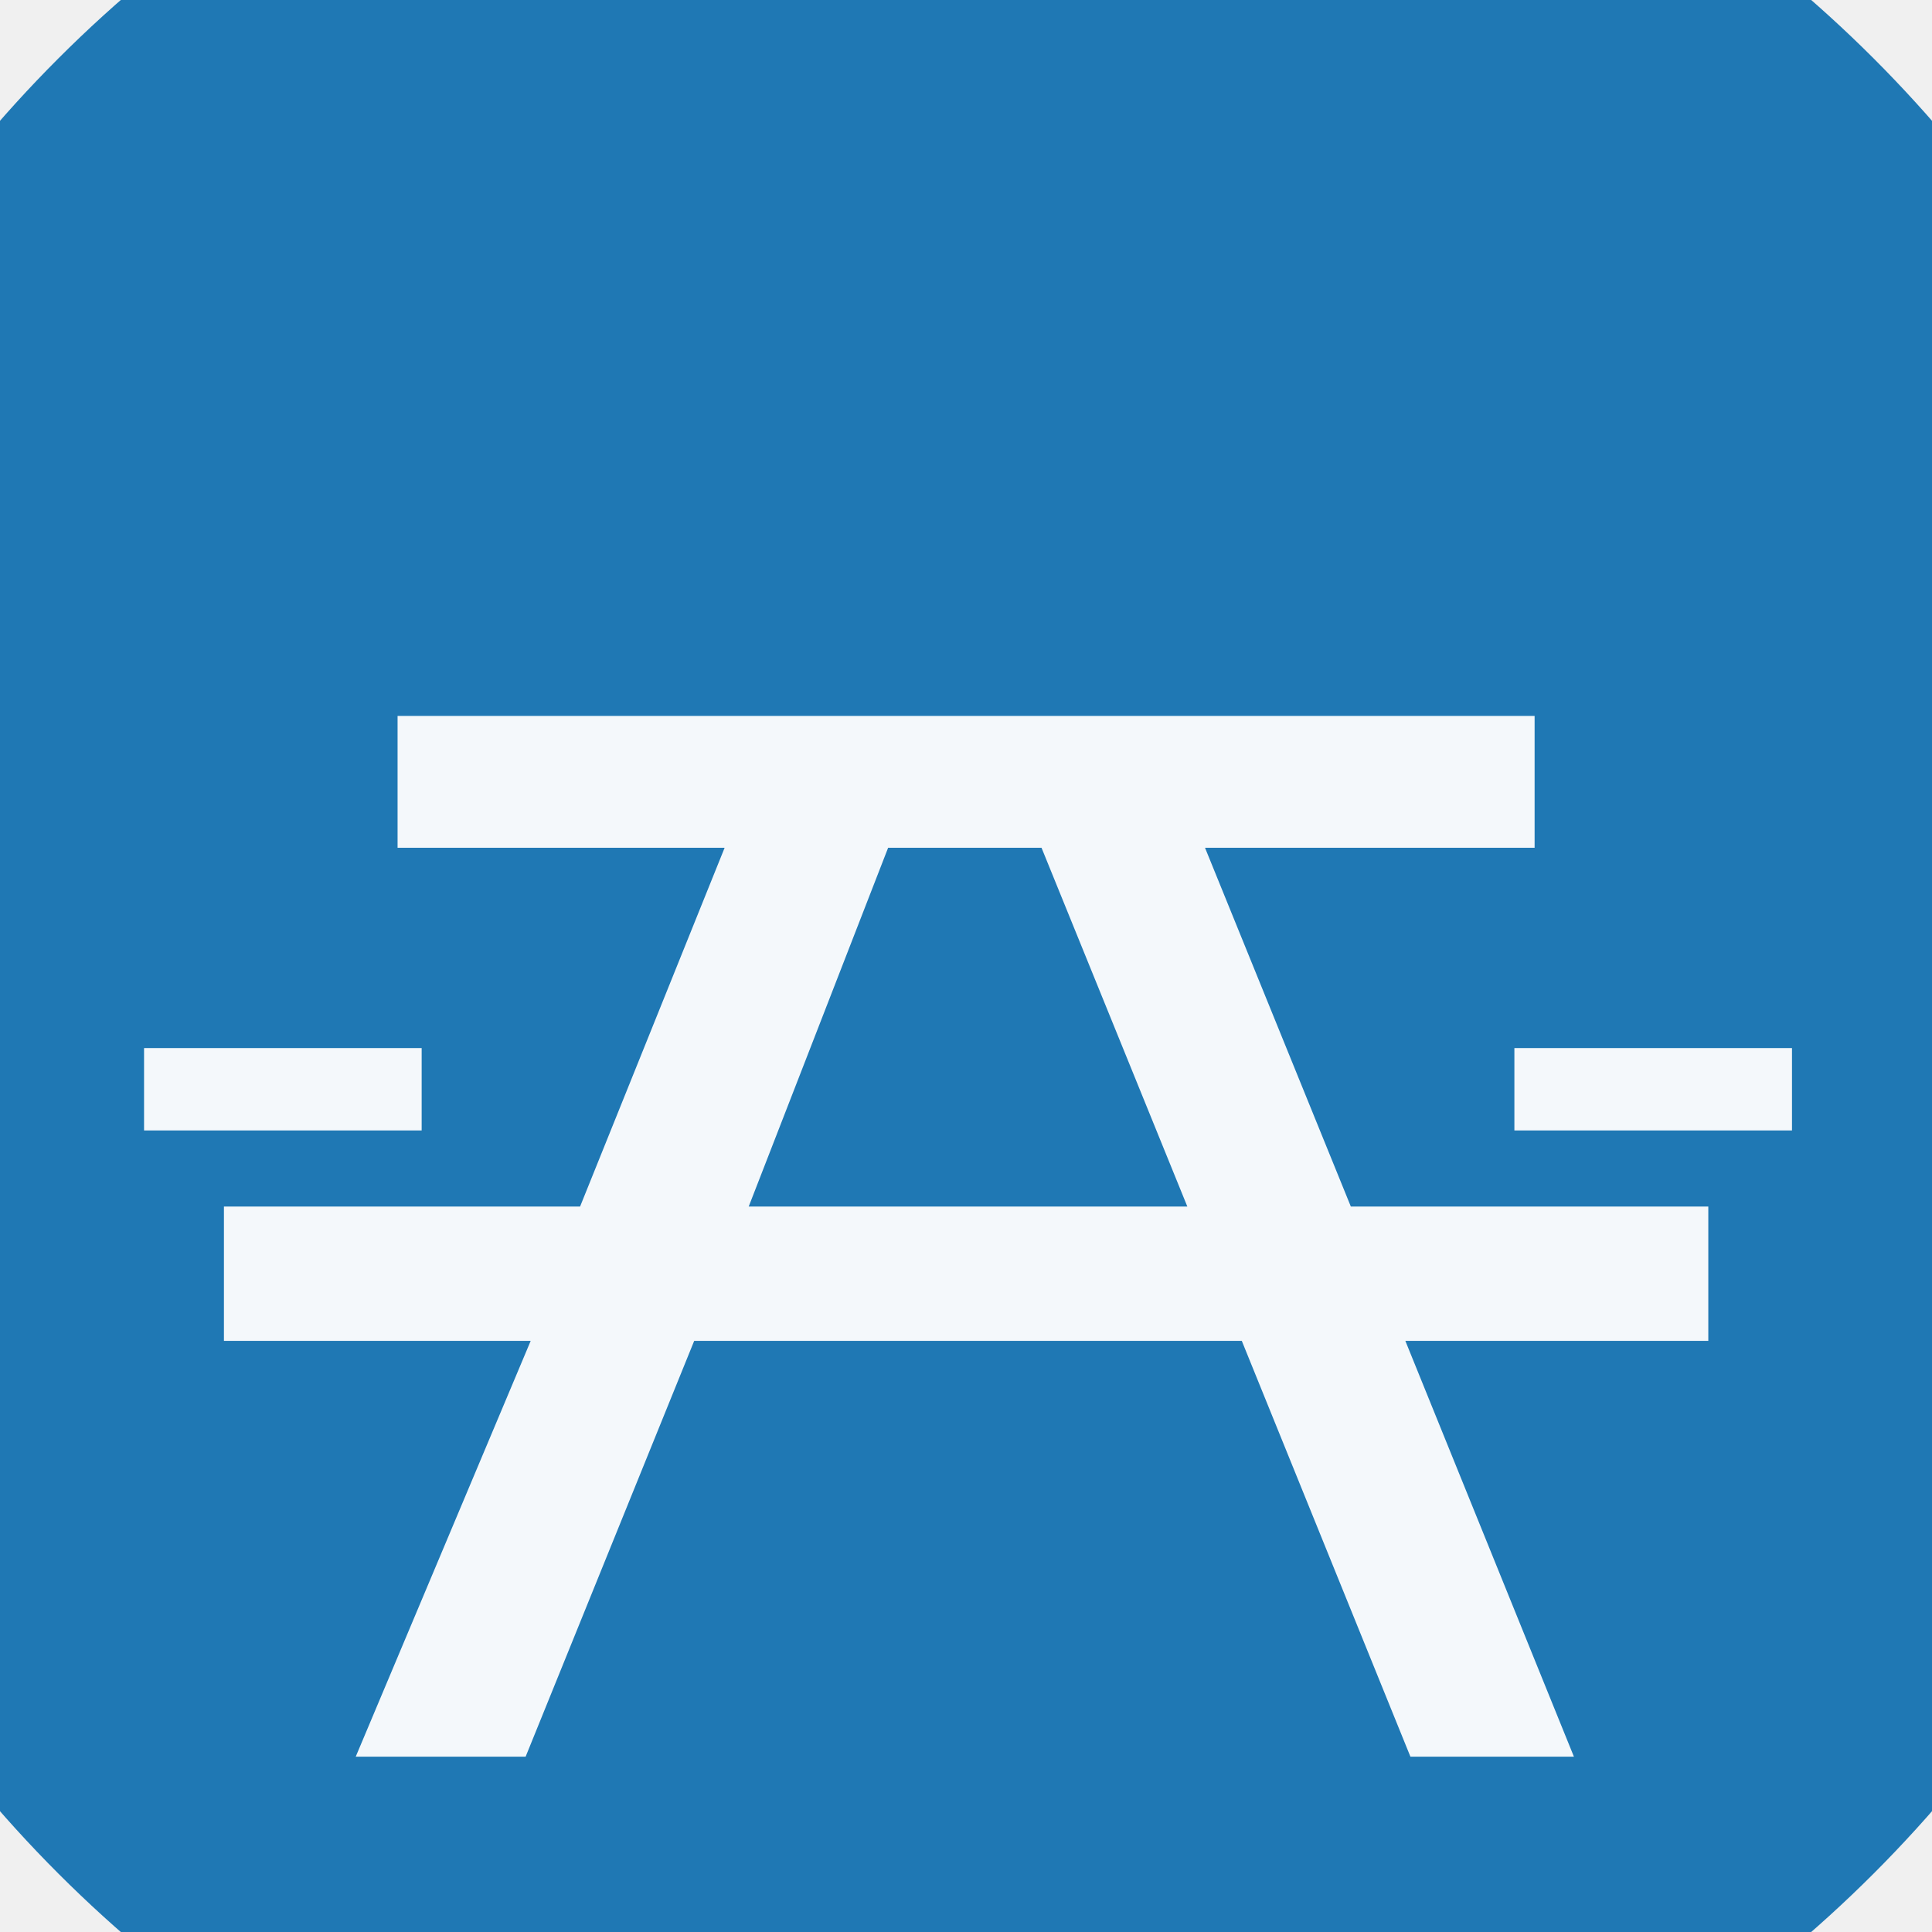
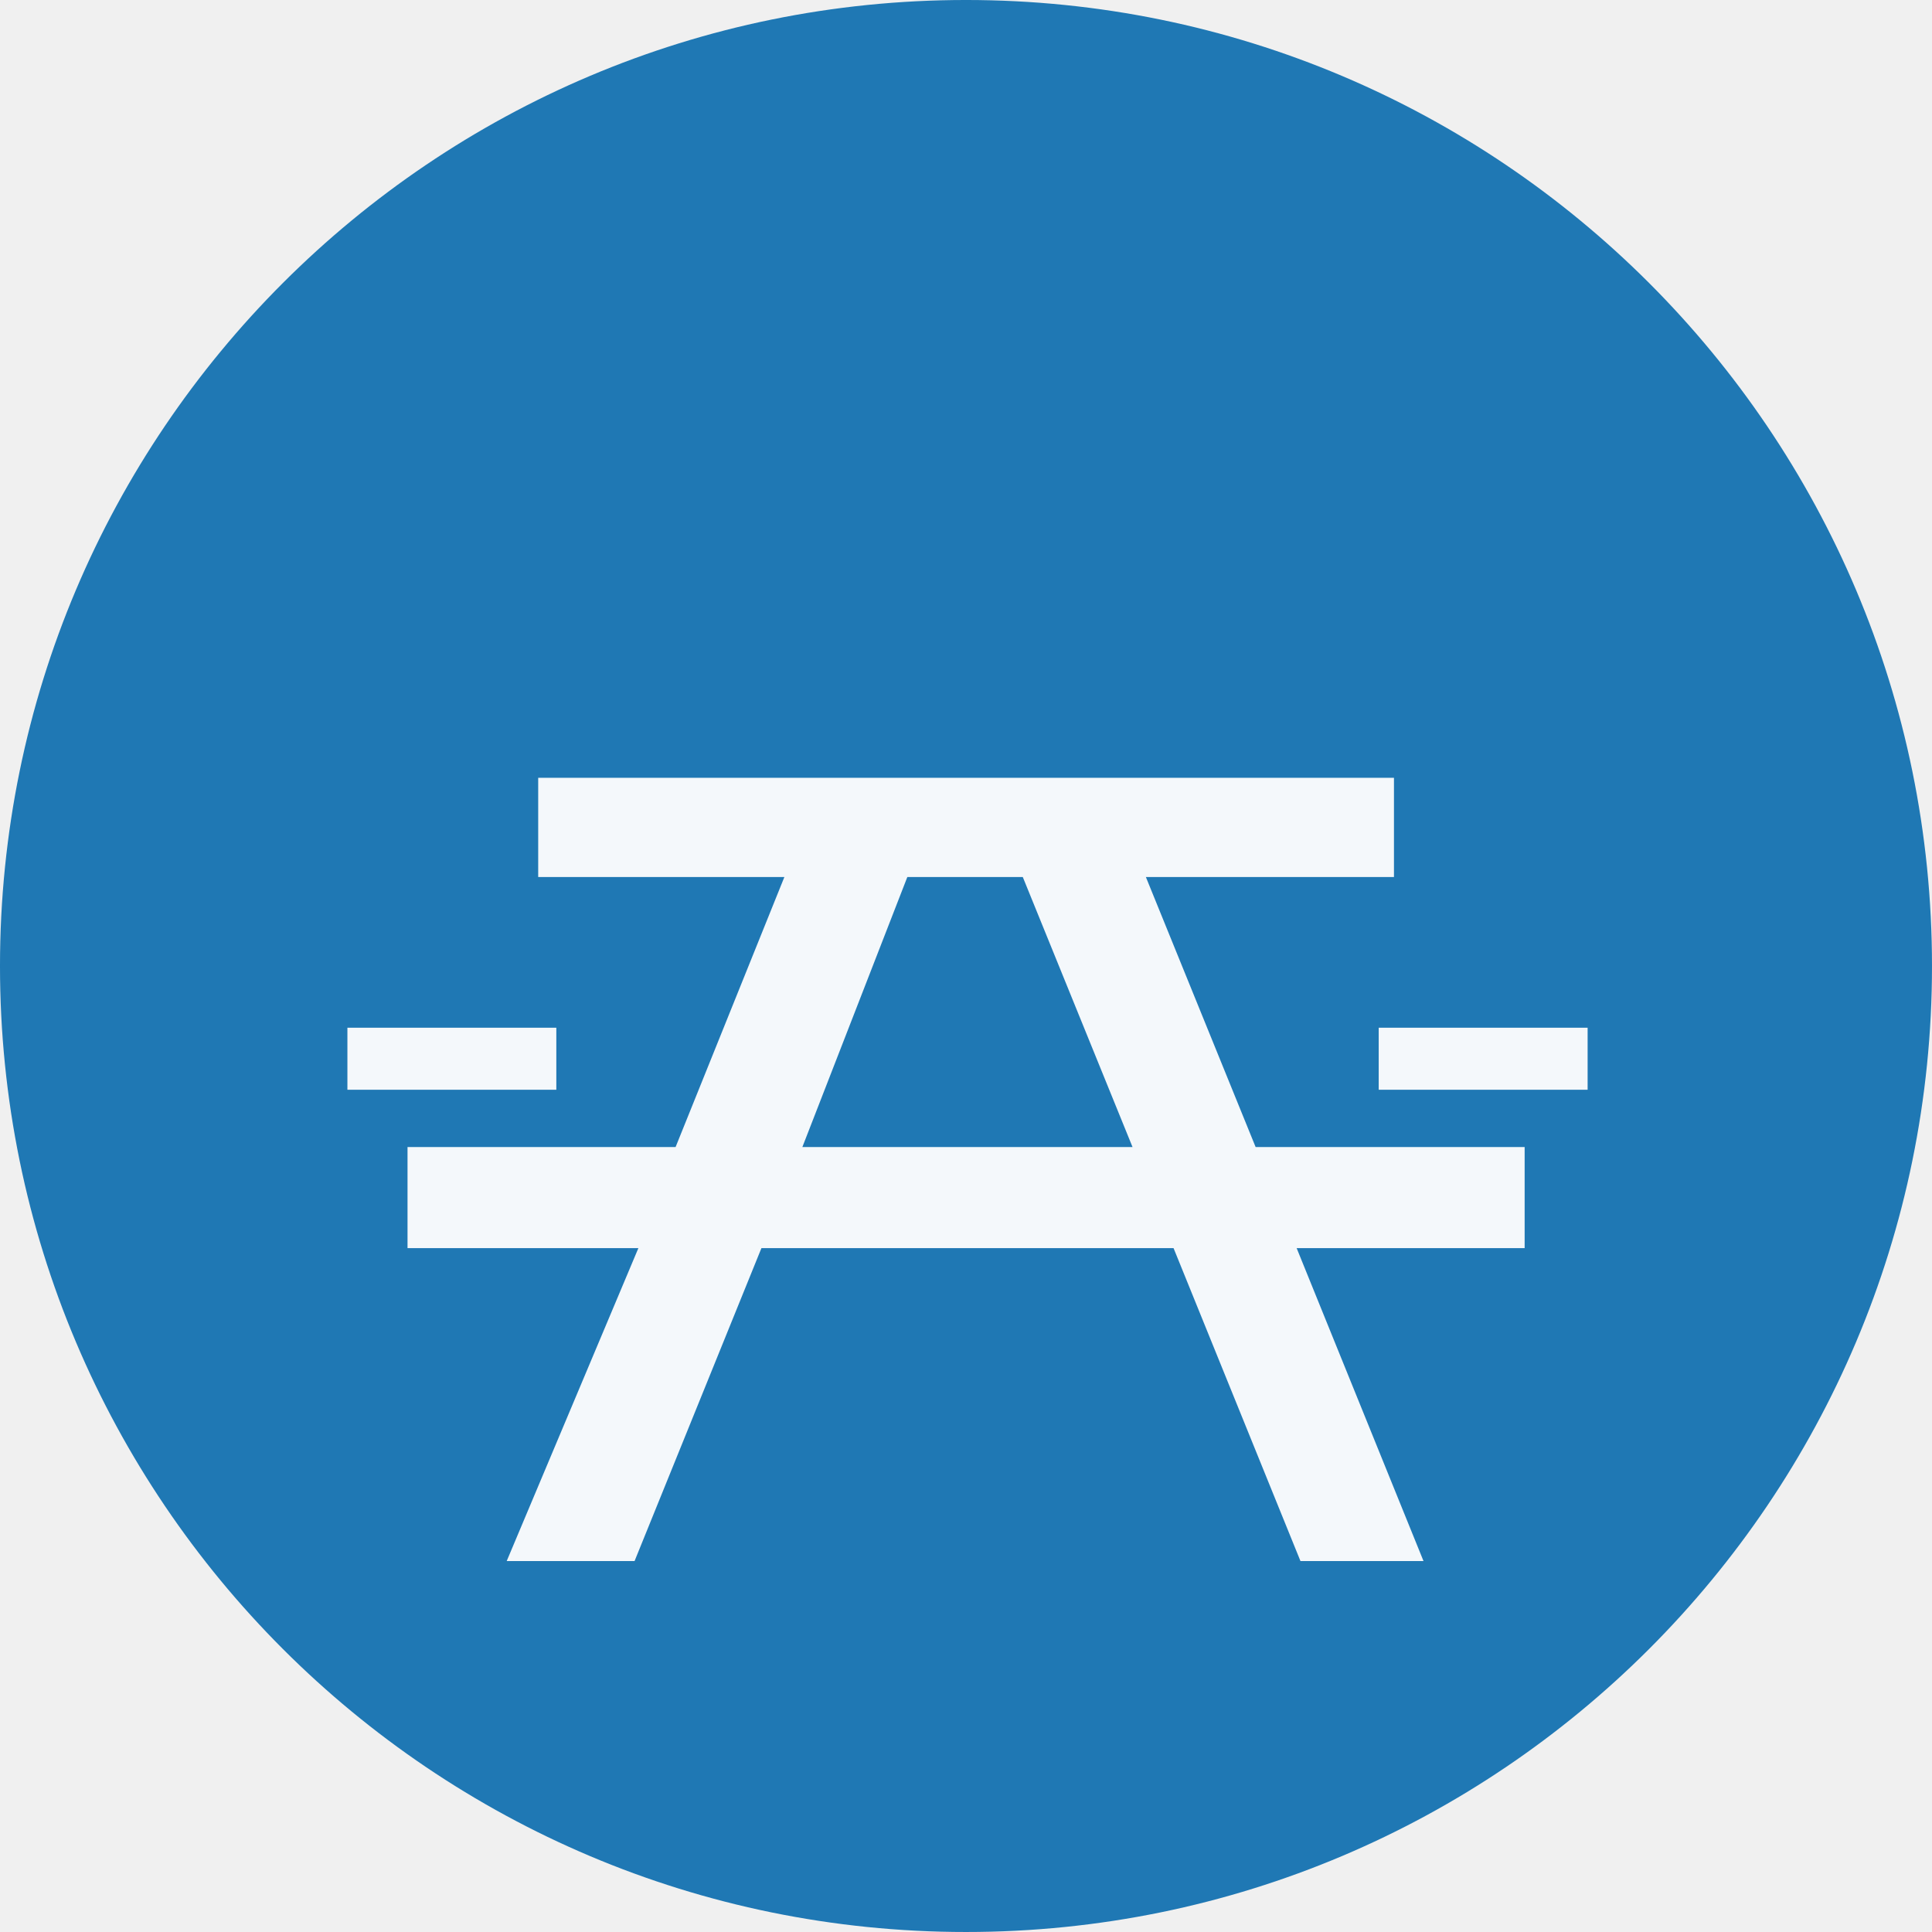
- <svg xmlns="http://www.w3.org/2000/svg" width="11.289mm" height="11.289mm" viewBox="0 0 32 32" version="1.2" baseProfile="tiny">
-   <defs>
- </defs>
-   <g fill="none" stroke="black" stroke-width="1" fill-rule="evenodd" stroke-linecap="square" stroke-linejoin="bevel">
-     <g fill="#1f78b4" fill-opacity="1" stroke="none" transform="matrix(1,0,0,1,0,0)" font-family="MS Shell Dlg 2" font-size="7.8" font-weight="400" font-style="normal">
-       <path vector-effect="non-scaling-stroke" fill-rule="evenodd" d="M37.26,16 C37.26,27.741 27.741,37.26 16,37.26 C4.259,37.26 -5.26,27.741 -5.26,16 C-5.26,4.259 4.259,-5.26 16,-5.26 C27.741,-5.26 37.26,4.259 37.26,16 " />
+ <svg xmlns="http://www.w3.org/2000/svg" id="svg20" version="1.2" viewBox="0 0 42.52 42.52" height="15mm" width="15mm">
+   <defs id="defs6" />
+   <g transform="translate(5.25984,5.25984)" id="g18" stroke-linejoin="bevel" stroke-linecap="square" fill-rule="evenodd" stroke-width="1" stroke="#000000" fill="none">
+     <g id="g10" font-style="normal" font-weight="400" font-size="7.8px" font-family="'MS Shell Dlg 2'" stroke="none" fill-opacity="1" fill="#1f78b4">
+       <path id="path8" d="M 37.26,16 C 37.26,27.741 27.741,37.26 16,37.26 4.259,37.26 -5.26,27.741 -5.26,16 -5.26,4.259 4.259,-5.26 16,-5.26 27.741,-5.26 37.26,4.259 37.26,16" fill-rule="evenodd" vector-effect="non-scaling-stroke" />
    </g>
-     <g fill="#ffffff" fill-opacity="0.949" stroke="none" transform="matrix(1,0,0,1,16,16)" font-family="MS Shell Dlg 2" font-size="7.8" font-weight="400" font-style="normal">
-       <path vector-effect="none" fill-rule="evenodd" d="M3.959,-1.958 L6.374,3.984 L12.295,3.984 L12.295,6.209 L7.277,6.209 L10.069,13.096 L7.361,13.096 L4.568,6.209 L-4.502,6.209 L-7.294,13.096 L-10.108,13.096 L-7.21,6.209 L-12.291,6.209 L-12.291,3.984 L-6.392,3.984 L-3.998,-1.958 L-9.415,-1.958 L-9.415,-4.142 L9.418,-4.142 L9.418,-1.958 L3.959,-1.958 M-3.599,3.984 L3.666,3.984 L1.251,-1.958 L-1.29,-1.958 L-3.599,3.984 M9.083,1.359 L13.681,1.359 L13.681,2.724 L9.083,2.724 L9.083,1.359 M-9.016,1.359 L-9.016,2.724 L-13.614,2.724 L-13.614,1.359 L-9.016,1.359" />
+     <g id="g14" font-style="normal" font-weight="400" font-size="7.8px" font-family="'MS Shell Dlg 2'" transform="translate(16,16)" stroke="none" fill-opacity="0.949" fill="#ffffff">
+       <path id="path12" d="m 3.959,-1.958 2.415,5.942 H 12.295 V 6.209 H 7.277 L 10.069,13.096 H 7.361 L 4.568,6.209 H -4.502 L -7.294,13.096 H -10.108 L -7.21,6.209 H -12.291 V 3.984 h 5.9 l 2.394,-5.942 H -9.415 V -4.142 h 18.834 v 2.184 H 3.959 m -7.559,5.942 h 7.265 l -2.415,-5.942 h -2.541 l -2.31,5.942 M 9.083,1.359 H 13.681 V 2.724 H 9.083 V 1.359 m -18.099,0 V 2.724 H -13.614 V 1.359 h 4.598" fill-rule="evenodd" vector-effect="none" />
    </g>
-     <g fill="#1f78b4" fill-opacity="1" stroke="none" transform="matrix(1,0,0,1,0,0)" font-family="MS Shell Dlg 2" font-size="7.8" font-weight="400" font-style="normal">
- </g>
+     <g id="g16" font-style="normal" font-weight="400" font-size="7.8px" font-family="'MS Shell Dlg 2'" stroke="none" fill-opacity="1" fill="#1f78b4" />
  </g>
</svg>
